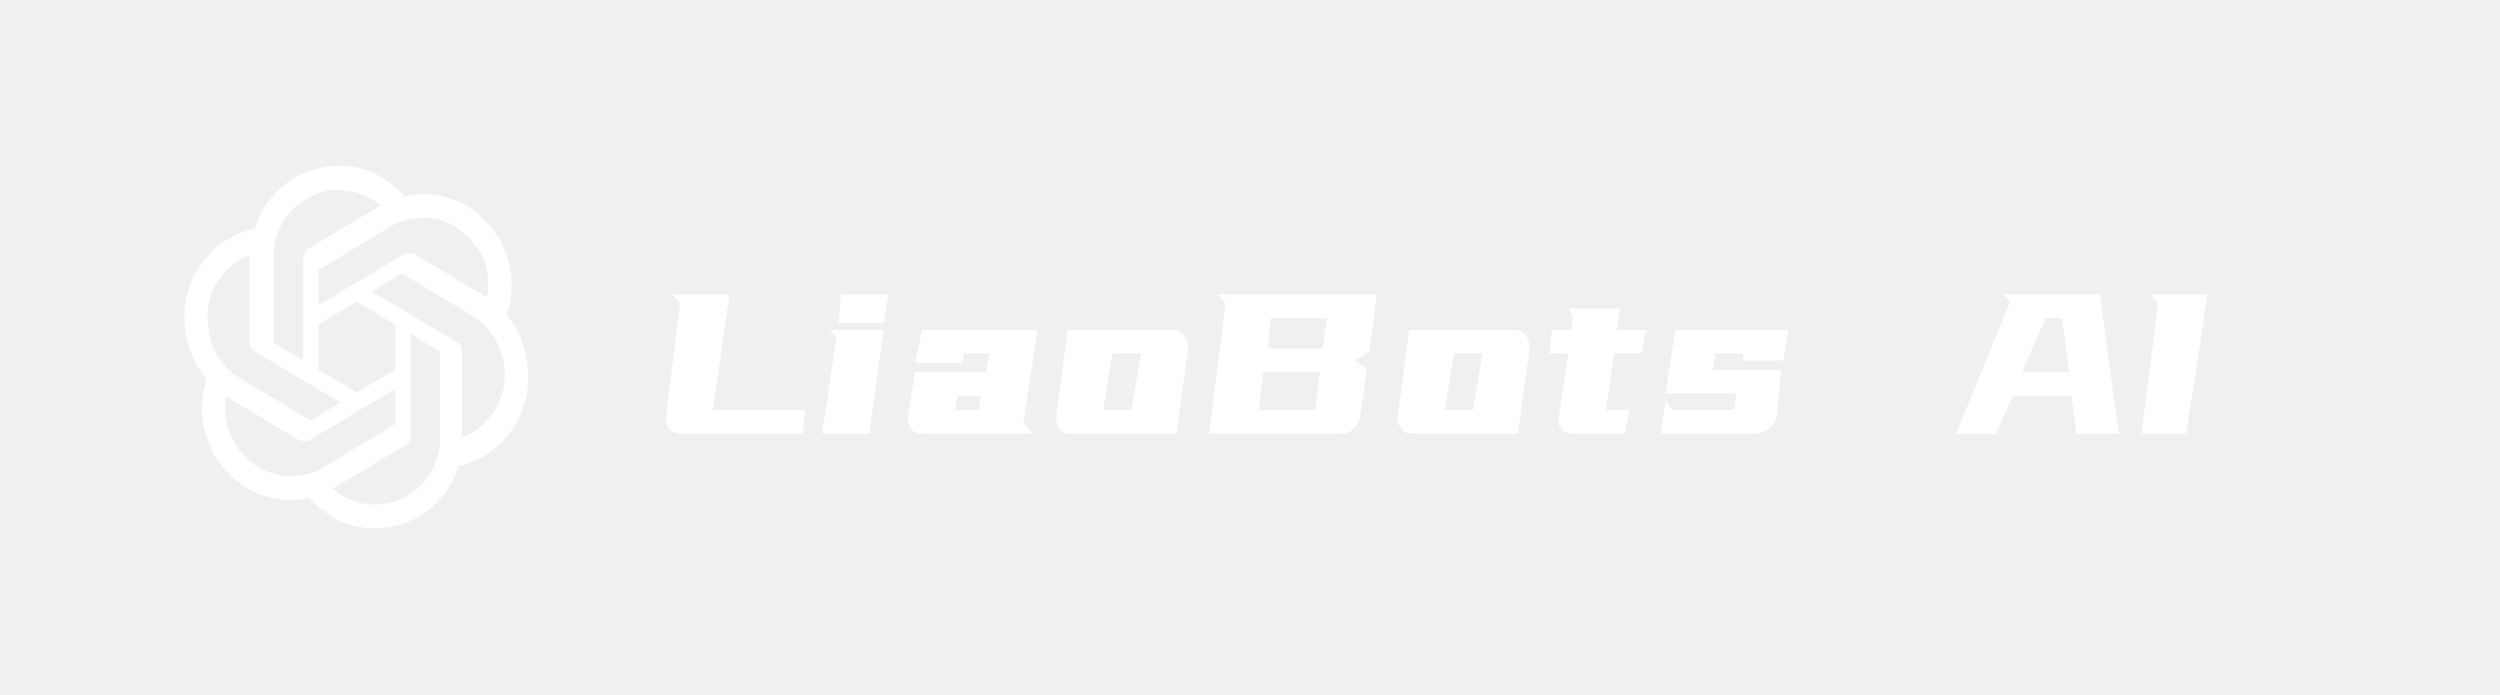
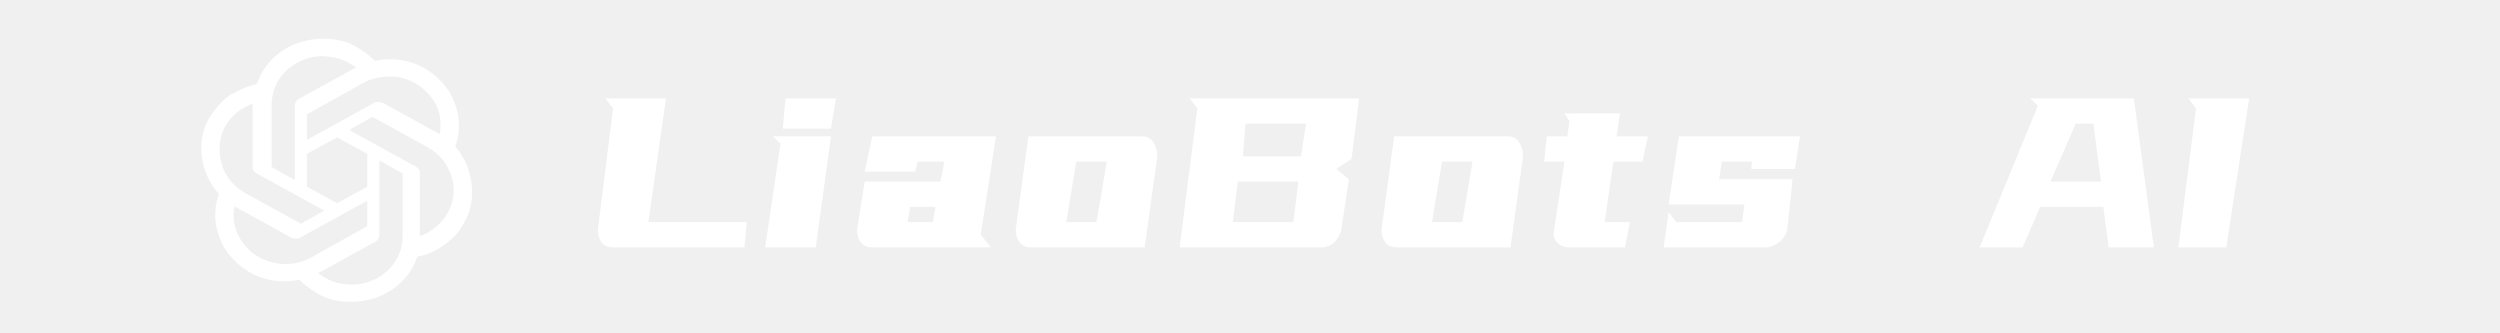
- <svg xmlns="http://www.w3.org/2000/svg" fill="none" version="1.1" width="407" height="113" viewBox="0 0 407 113">
+ <svg xmlns="http://www.w3.org/2000/svg" fill="none" version="1.1" width="323" height="43" viewBox="0 0 323 43">
  <defs>
-     <clipPath id="master_svg0_6_246">
-       <rect x="0" y="0" width="407" height="113" rx="24" />
+     <clipPath id="master_svg0_6_300">
+       <rect x="0" y="0" width="323" height="43" rx="21.5" />
    </clipPath>
  </defs>
-   <g clip-path="url(#master_svg0_6_246)">
+   <g clip-path="url(#master_svg0_6_300)">
    <g>
-       <path d="M82.508,51.153C83.221,49.125,83.399,47.097,83.221,45.069C83.043,43.041,82.33,41.013,81.439,39.169C79.834,36.403,77.517,34.191,74.844,32.9C71.992,31.609,68.962,31.241,65.932,31.978C64.506,30.503,62.902,29.212,61.119,28.291C59.337,27.369,57.198,27,55.237,27C52.207,27,49.177,27.922,46.682,29.766C44.186,31.609,42.404,34.191,41.513,37.141C39.374,37.694,37.592,38.616,35.809,39.722C34.205,41.013,32.957,42.672,31.888,44.331C30.284,47.097,29.749,50.231,30.106,53.366C30.462,56.5,31.71,59.45,33.67,61.847C32.957,63.875,32.779,65.903,32.957,67.931C33.136,69.959,33.849,71.987,34.74,73.831C36.344,76.597,38.661,78.809,41.335,80.1C44.186,81.391,47.216,81.759,50.247,81.022C51.672,82.497,53.277,83.787,55.059,84.709C56.841,85.631,58.98,86,60.941,86C63.971,86,67.001,85.078,69.496,83.234C71.992,81.391,73.774,78.809,74.665,75.859C76.626,75.491,78.587,74.569,80.191,73.278C81.795,71.987,83.221,70.513,84.112,68.669C85.716,65.903,86.251,62.769,85.894,59.634C85.538,56.5,84.469,53.55,82.508,51.153ZM61.119,82.128C58.267,82.128,56.129,81.206,54.168,79.547Q54.346,79.362,54.524,79.362L65.932,72.541C66.288,72.356,66.466,72.172,66.645,71.803C66.823,71.434,66.823,71.25,66.823,70.881L66.823,54.288L71.635,57.237L71.635,70.881C71.814,77.334,66.823,82.128,61.119,82.128ZM38.126,71.987C36.879,69.775,36.344,67.194,36.879,64.612Q37.057,64.797,37.235,64.797L48.642,71.619C48.999,71.803,49.177,71.803,49.534,71.803C49.89,71.803,50.247,71.803,50.425,71.619L64.328,63.322L64.328,69.037L52.742,76.044C50.247,77.519,47.395,77.888,44.721,77.15C41.869,76.412,39.552,74.569,38.126,71.987ZM35.096,46.359C36.344,44.147,38.305,42.487,40.622,41.566L40.622,41.934L40.622,55.578C40.622,55.947,40.622,56.316,40.8,56.5C40.978,56.869,41.156,57.053,41.513,57.237L55.416,65.534L50.603,68.484L39.196,61.663C36.7,60.188,34.918,57.791,34.205,55.025C33.492,52.259,33.67,48.941,35.096,46.359ZM74.487,55.763L60.584,47.466L65.397,44.516L76.804,51.337C78.587,52.444,80.013,53.919,80.904,55.763C81.795,57.606,82.33,59.634,82.151,61.847C81.973,63.875,81.26,65.903,80.013,67.562C78.765,69.222,77.161,70.513,75.2,71.25L75.2,57.237C75.2,56.869,75.2,56.5,75.022,56.316Q74.844,55.947,74.487,55.763ZM79.3,48.388Q79.121,48.203,78.943,48.203L67.536,41.381C67.179,41.197,67.001,41.197,66.645,41.197C66.288,41.197,65.932,41.197,65.753,41.381L51.851,49.678L51.851,43.962L63.436,36.956C65.219,35.85,67.179,35.481,69.318,35.481C71.279,35.481,73.239,36.219,75.022,37.509C76.626,38.8,78.052,40.459,78.765,42.303C79.478,44.147,79.656,46.359,79.3,48.388ZM49.355,58.712L44.543,55.763L44.543,41.934C44.543,39.906,45.078,37.694,46.147,36.034C47.216,34.191,48.821,32.9,50.603,31.978C52.386,31.056,54.524,30.688,56.485,31.056C58.446,31.241,60.406,32.163,62.01,33.453Q61.832,33.638,61.654,33.638L50.247,40.459C49.89,40.644,49.712,40.828,49.534,41.197C49.355,41.566,49.355,41.75,49.355,42.119L49.355,58.712ZM51.851,52.812L58.089,49.125L64.328,52.812L64.328,60.188L58.089,63.875L51.851,60.188L51.851,52.812Z" fill="#FFFFFF" fill-opacity="1" style="mix-blend-mode:passthrough" />
+       <path d="M58.817,18.919C59.263,17.75,59.374,16.581,59.263,15.412C59.152,14.244,58.706,13.075,58.149,12.012C57.147,10.419,55.698,9.144,54.027,8.4C52.245,7.656,50.351,7.444,48.457,7.869C47.566,7.019,46.564,6.275,45.45,5.744C44.335,5.213,42.999,5,41.773,5C39.88,5,37.986,5.531,36.426,6.594C34.867,7.656,33.753,9.144,33.196,10.844C31.859,11.162,30.745,11.694,29.631,12.331C28.628,13.075,27.848,14.031,27.18,14.988C26.177,16.581,25.843,18.387,26.066,20.194C26.289,22,27.069,23.7,28.294,25.081C27.848,26.25,27.737,27.419,27.848,28.587C27.96,29.756,28.405,30.925,28.962,31.988C29.965,33.581,31.413,34.856,33.084,35.6C34.867,36.344,36.76,36.556,38.654,36.131C39.545,36.981,40.548,37.725,41.662,38.256C42.776,38.788,44.113,39,45.338,39C47.232,39,49.126,38.469,50.685,37.406C52.245,36.344,53.359,34.856,53.916,33.156C55.141,32.944,56.367,32.413,57.369,31.669C58.372,30.925,59.263,30.075,59.82,29.012C60.823,27.419,61.157,25.613,60.934,23.806C60.711,22,60.043,20.3,58.817,18.919ZM45.45,36.769C43.667,36.769,42.33,36.237,41.105,35.281Q41.216,35.175,41.328,35.175L48.457,31.244C48.68,31.137,48.791,31.031,48.903,30.819C49.014,30.606,49.014,30.5,49.014,30.288L49.014,20.725L52.022,22.425L52.022,30.288C52.133,34.006,49.014,36.769,45.45,36.769ZM31.079,30.925C30.299,29.65,29.965,28.163,30.299,26.675Q30.411,26.781,30.522,26.781L37.651,30.712C37.874,30.819,37.986,30.819,38.209,30.819C38.431,30.819,38.654,30.819,38.766,30.712L47.455,25.931L47.455,29.225L40.214,33.263C38.654,34.112,36.872,34.325,35.201,33.9C33.418,33.475,31.97,32.413,31.079,30.925ZM29.185,16.156C29.965,14.881,31.19,13.925,32.639,13.394L32.639,13.606L32.639,21.469C32.639,21.681,32.639,21.894,32.75,22C32.861,22.212,32.973,22.319,33.196,22.425L41.885,27.206L38.877,28.906L31.747,24.975C30.188,24.125,29.074,22.744,28.628,21.15C28.183,19.556,28.294,17.644,29.185,16.156ZM53.805,21.575L45.115,16.794L48.123,15.094L55.253,19.025C56.367,19.663,57.258,20.512,57.815,21.575C58.372,22.637,58.706,23.806,58.595,25.081C58.483,26.25,58.038,27.419,57.258,28.375C56.478,29.331,55.475,30.075,54.25,30.5L54.25,22.425C54.25,22.212,54.25,22,54.139,21.894Q54.027,21.681,53.805,21.575ZM56.812,17.325Q56.701,17.219,56.589,17.219L49.46,13.287C49.237,13.181,49.126,13.181,48.903,13.181C48.68,13.181,48.457,13.181,48.346,13.287L39.657,18.069L39.657,14.775L46.898,10.738C48.012,10.1,49.237,9.887,50.574,9.887C51.799,9.887,53.025,10.312,54.139,11.056C55.141,11.8,56.032,12.756,56.478,13.819C56.924,14.881,57.035,16.156,56.812,17.325ZM38.097,23.275L35.089,21.575L35.089,13.606C35.089,12.438,35.424,11.162,36.092,10.206C36.76,9.144,37.763,8.4,38.877,7.869C39.991,7.338,41.328,7.125,42.553,7.338C43.779,7.444,45.004,7.975,46.007,8.719Q45.895,8.825,45.784,8.825L38.654,12.756C38.431,12.863,38.32,12.969,38.209,13.181C38.097,13.394,38.097,13.5,38.097,13.713L38.097,23.275ZM39.657,19.875L43.556,17.75L47.455,19.875L47.455,24.125L43.556,26.25L39.657,24.125L39.657,19.875Z" fill="#FFFFFF" fill-opacity="1" style="mix-blend-mode:passthrough" />
    </g>
    <g>
-       <path d="M118.76,47.96L116.08,66.76L131.04,66.76L130.68,70.6L110.72,70.6Q109.56,70.6,108.98,69.84Q108.4,69.08,108.4,67.92L110.72,49.48L109.56,47.96L118.76,47.96ZM143.84,52.56L136.52,52.56L136.92,47.96L144.6,47.96L143.84,52.56ZM143.84,53.72L141.52,70.6L133.84,70.6L136.16,54.84L135,53.72L143.84,53.72ZM161.08,57.56L157,57.56L156.64,59.08L148.96,59.08L150.12,53.72L168.92,53.72L166.6,68.68L168.16,70.6L150.12,70.6Q148.96,70.6,148.38,69.84Q147.8,69.08,147.8,67.92L148.96,60.6L160.48,60.6L161.08,57.56ZM155.88,64.44L155.48,66.76L159.32,66.76L159.72,64.44L155.88,64.44ZM191.12,53.72Q192.28,53.72,192.86,54.66Q193.44,55.6,193.44,56.76L191.52,70.6L174.24,70.6Q173.08,70.6,172.5,69.84Q171.92,69.08,171.92,67.92L173.84,53.72L191.12,53.72ZM181.12,57.56L179.6,66.76L184.2,66.76L185.76,57.56L181.12,57.56ZM224.12,47.96L222.96,57.16L220.64,58.68L222.56,60.24L221.4,67.92Q221.12,69.08,220.32,69.84Q219.52,70.6,218.36,70.6L196.84,70.6L199.52,49.48L198.36,47.96L224.12,47.96ZM206.84,51.8L206.44,56.76L215.28,56.76L216.04,51.8L206.84,51.8ZM205.68,60.6L204.92,66.76L214.12,66.76L214.88,60.6L205.68,60.6ZM246.72,53.72Q247.88,53.72,248.46,54.66Q249.04,55.6,249.04,56.76L247.12,70.6L229.84,70.6Q228.68,70.6,228.1,69.84Q227.52,69.08,227.52,67.92L229.44,53.72L246.72,53.72ZM236.72,57.56L235.2,66.76L239.8,66.76L241.36,57.56L236.72,57.56ZM256.08,51.4L255.32,50.24L263.76,50.24L263.24,53.72L268,53.72L267.2,57.56L262.76,57.56L261.44,66.76L265.28,66.76L264.52,70.6L256.08,70.6Q254.92,70.6,254.2,69.84Q253.48,69.08,253.76,67.92L255.32,57.56L252.24,57.56L252.64,53.72L255.76,53.72L256.08,51.4ZM282.32,66.76L282.68,64.08L271.16,64.08L272.72,53.72L291.12,53.72L290.36,58.68L283.72,58.68L283.84,57.56L279.24,57.56L278.84,60.24L290,60.24L289.2,67.92Q288.92,69.08,287.92,69.84Q286.92,70.6,285.76,70.6L270.4,70.6L271.16,65.24L272.32,66.76L282.32,66.76ZM341.88,47.96L344.92,70.6L338.04,70.6L337.24,64.44L327.64,64.44L324.96,70.6L318.44,70.6L327.28,49.08L326.12,47.96L341.88,47.96ZM333.04,51.8L329.2,60.6L336.88,60.6L335.72,51.8L333.04,51.8ZM359.4,47.96L355.92,70.6L348.64,70.6L351.32,49.48L350.16,47.96L359.4,47.96Z" fill="#FFFFFF" fill-opacity="1" />
+       <path d="M86.046,12.716L83.768,28.696L96.484,28.696L96.178,31.96L79.212,31.96Q78.226,31.96,77.733,31.314Q77.24,30.668,77.24,29.682L79.212,14.008L78.226,12.716L86.046,12.716ZM107.364,16.626L101.142,16.626L101.482,12.716L108.01,12.716L107.364,16.626ZM107.364,17.612L105.392,31.96L98.864,31.96L100.836,18.564L99.85,17.612L107.364,17.612ZM122.018,20.876L118.55,20.876L118.244,22.168L111.716,22.168L112.702,17.612L128.682,17.612L126.71,30.328L128.036,31.96L112.702,31.96Q111.716,31.96,111.223,31.314Q110.73,30.668,110.73,29.682L111.716,23.46L121.508,23.46L122.018,20.876ZM117.598,26.724L117.258,28.696L120.522,28.696L120.862,26.724L117.598,26.724ZM147.552,17.612Q148.538,17.612,149.031,18.411Q149.524,19.21,149.524,20.196L147.892,31.96L133.204,31.96Q132.218,31.96,131.725,31.314Q131.232,30.668,131.232,29.682L132.864,17.612L147.552,17.612ZM139.052,20.876L137.76,28.696L141.67,28.696L142.996,20.876L139.052,20.876ZM175.602,12.716L174.616,20.536L172.644,21.828L174.276,23.154L173.29,29.682Q173.052,30.668,172.372,31.314Q171.692,31.96,170.706,31.96L152.414,31.96L154.692,14.008L153.706,12.716L175.602,12.716ZM160.914,15.98L160.574,20.196L168.088,20.196L168.734,15.98L160.914,15.98ZM159.928,23.46L159.282,28.696L167.102,28.696L167.748,23.46L159.928,23.46ZM194.812,17.612Q195.798,17.612,196.291,18.411Q196.784,19.21,196.784,20.196L195.152,31.96L180.464,31.96Q179.478,31.96,178.985,31.314Q178.492,30.668,178.492,29.682L180.124,17.612L194.812,17.612ZM186.312,20.876L185.02,28.696L188.93,28.696L190.256,20.876L186.312,20.876ZM202.768,15.64L202.122,14.654L209.296,14.654L208.854,17.612L212.9,17.612L212.22,20.876L208.446,20.876L207.324,28.696L210.588,28.696L209.942,31.96L202.768,31.96Q201.782,31.96,201.17,31.314Q200.558,30.668,200.796,29.682L202.122,20.876L199.504,20.876L199.844,17.612L202.496,17.612L202.768,15.64ZM225.072,28.696L225.378,26.418L215.586,26.418L216.912,17.612L232.552,17.612L231.906,21.828L226.262,21.828L226.364,20.876L222.454,20.876L222.114,23.154L231.6,23.154L230.92,29.682Q230.682,30.668,229.832,31.314Q228.982,31.96,227.996,31.96L214.94,31.96L215.586,27.404L216.572,28.696L225.072,28.696ZM275.698,12.716L278.282,31.96L272.434,31.96L271.754,26.724L263.594,26.724L261.316,31.96L255.774,31.96L263.288,13.668L262.302,12.716L275.698,12.716ZM268.184,15.98L264.92,23.46L271.448,23.46L270.462,15.98L268.184,15.98ZM290.59,12.716L287.632,31.96L281.444,31.96L283.722,14.008L282.736,12.716L290.59,12.716Z" fill="#FFFFFF" fill-opacity="1" />
    </g>
  </g>
</svg>
